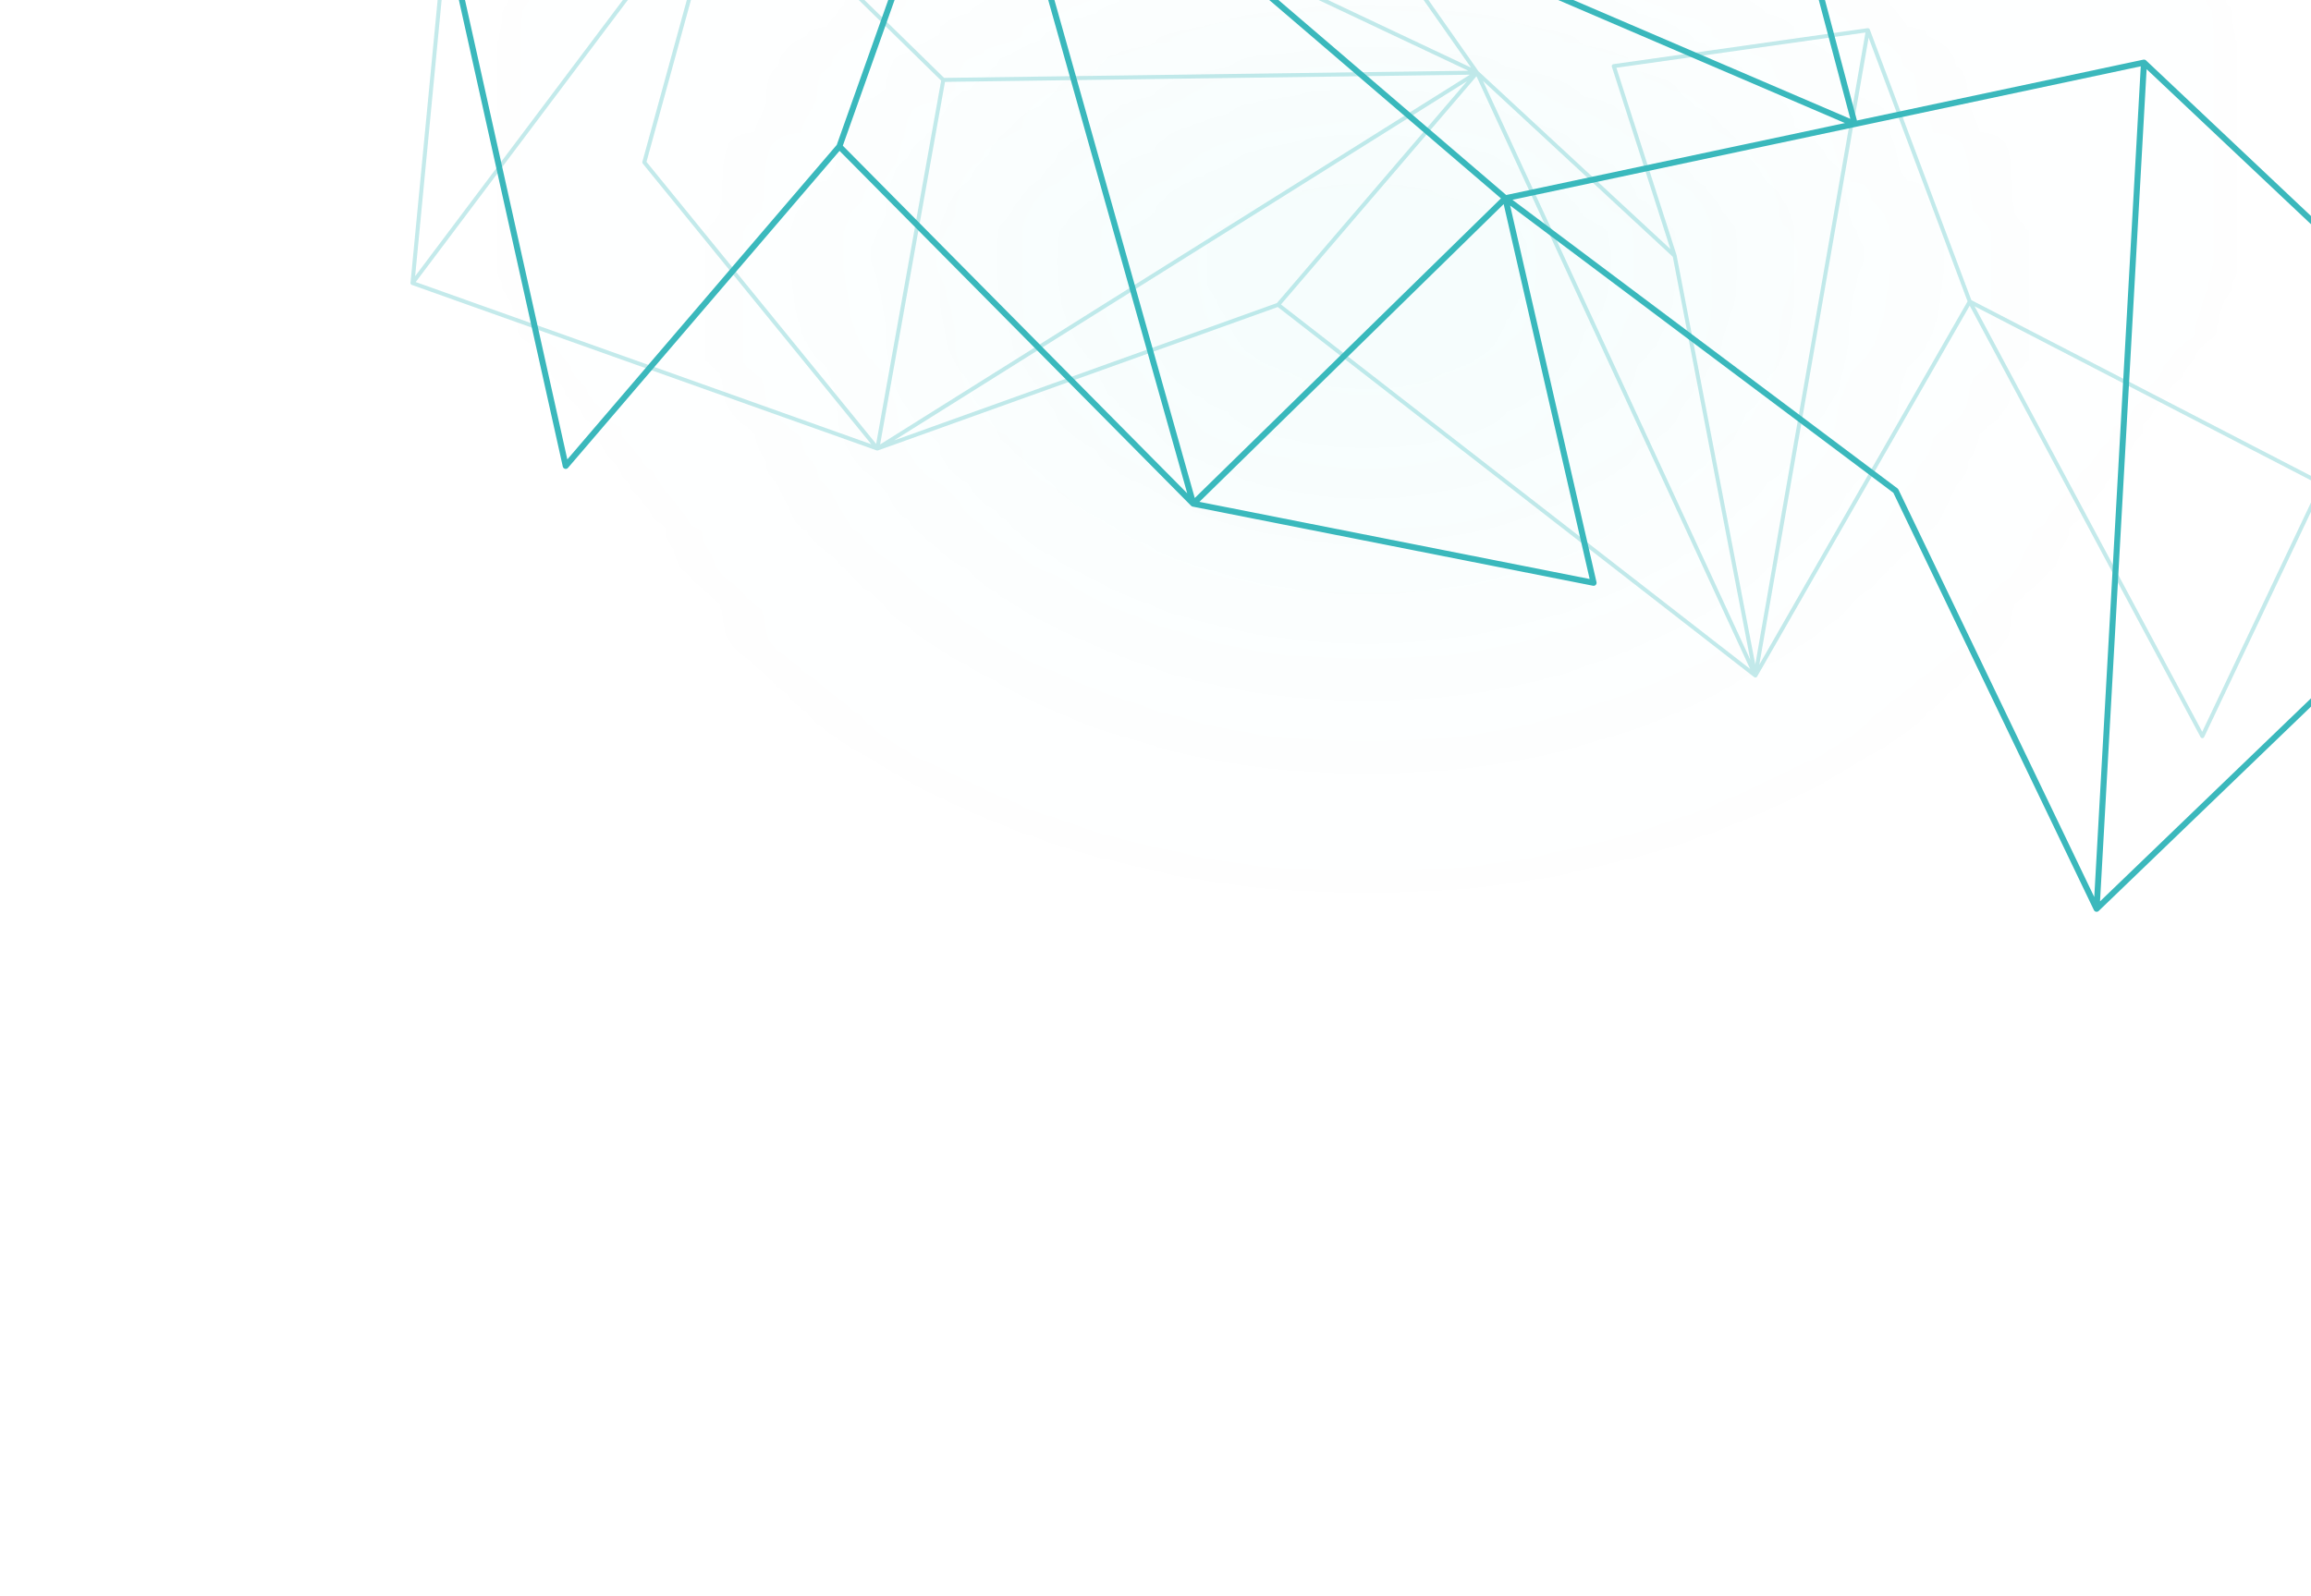
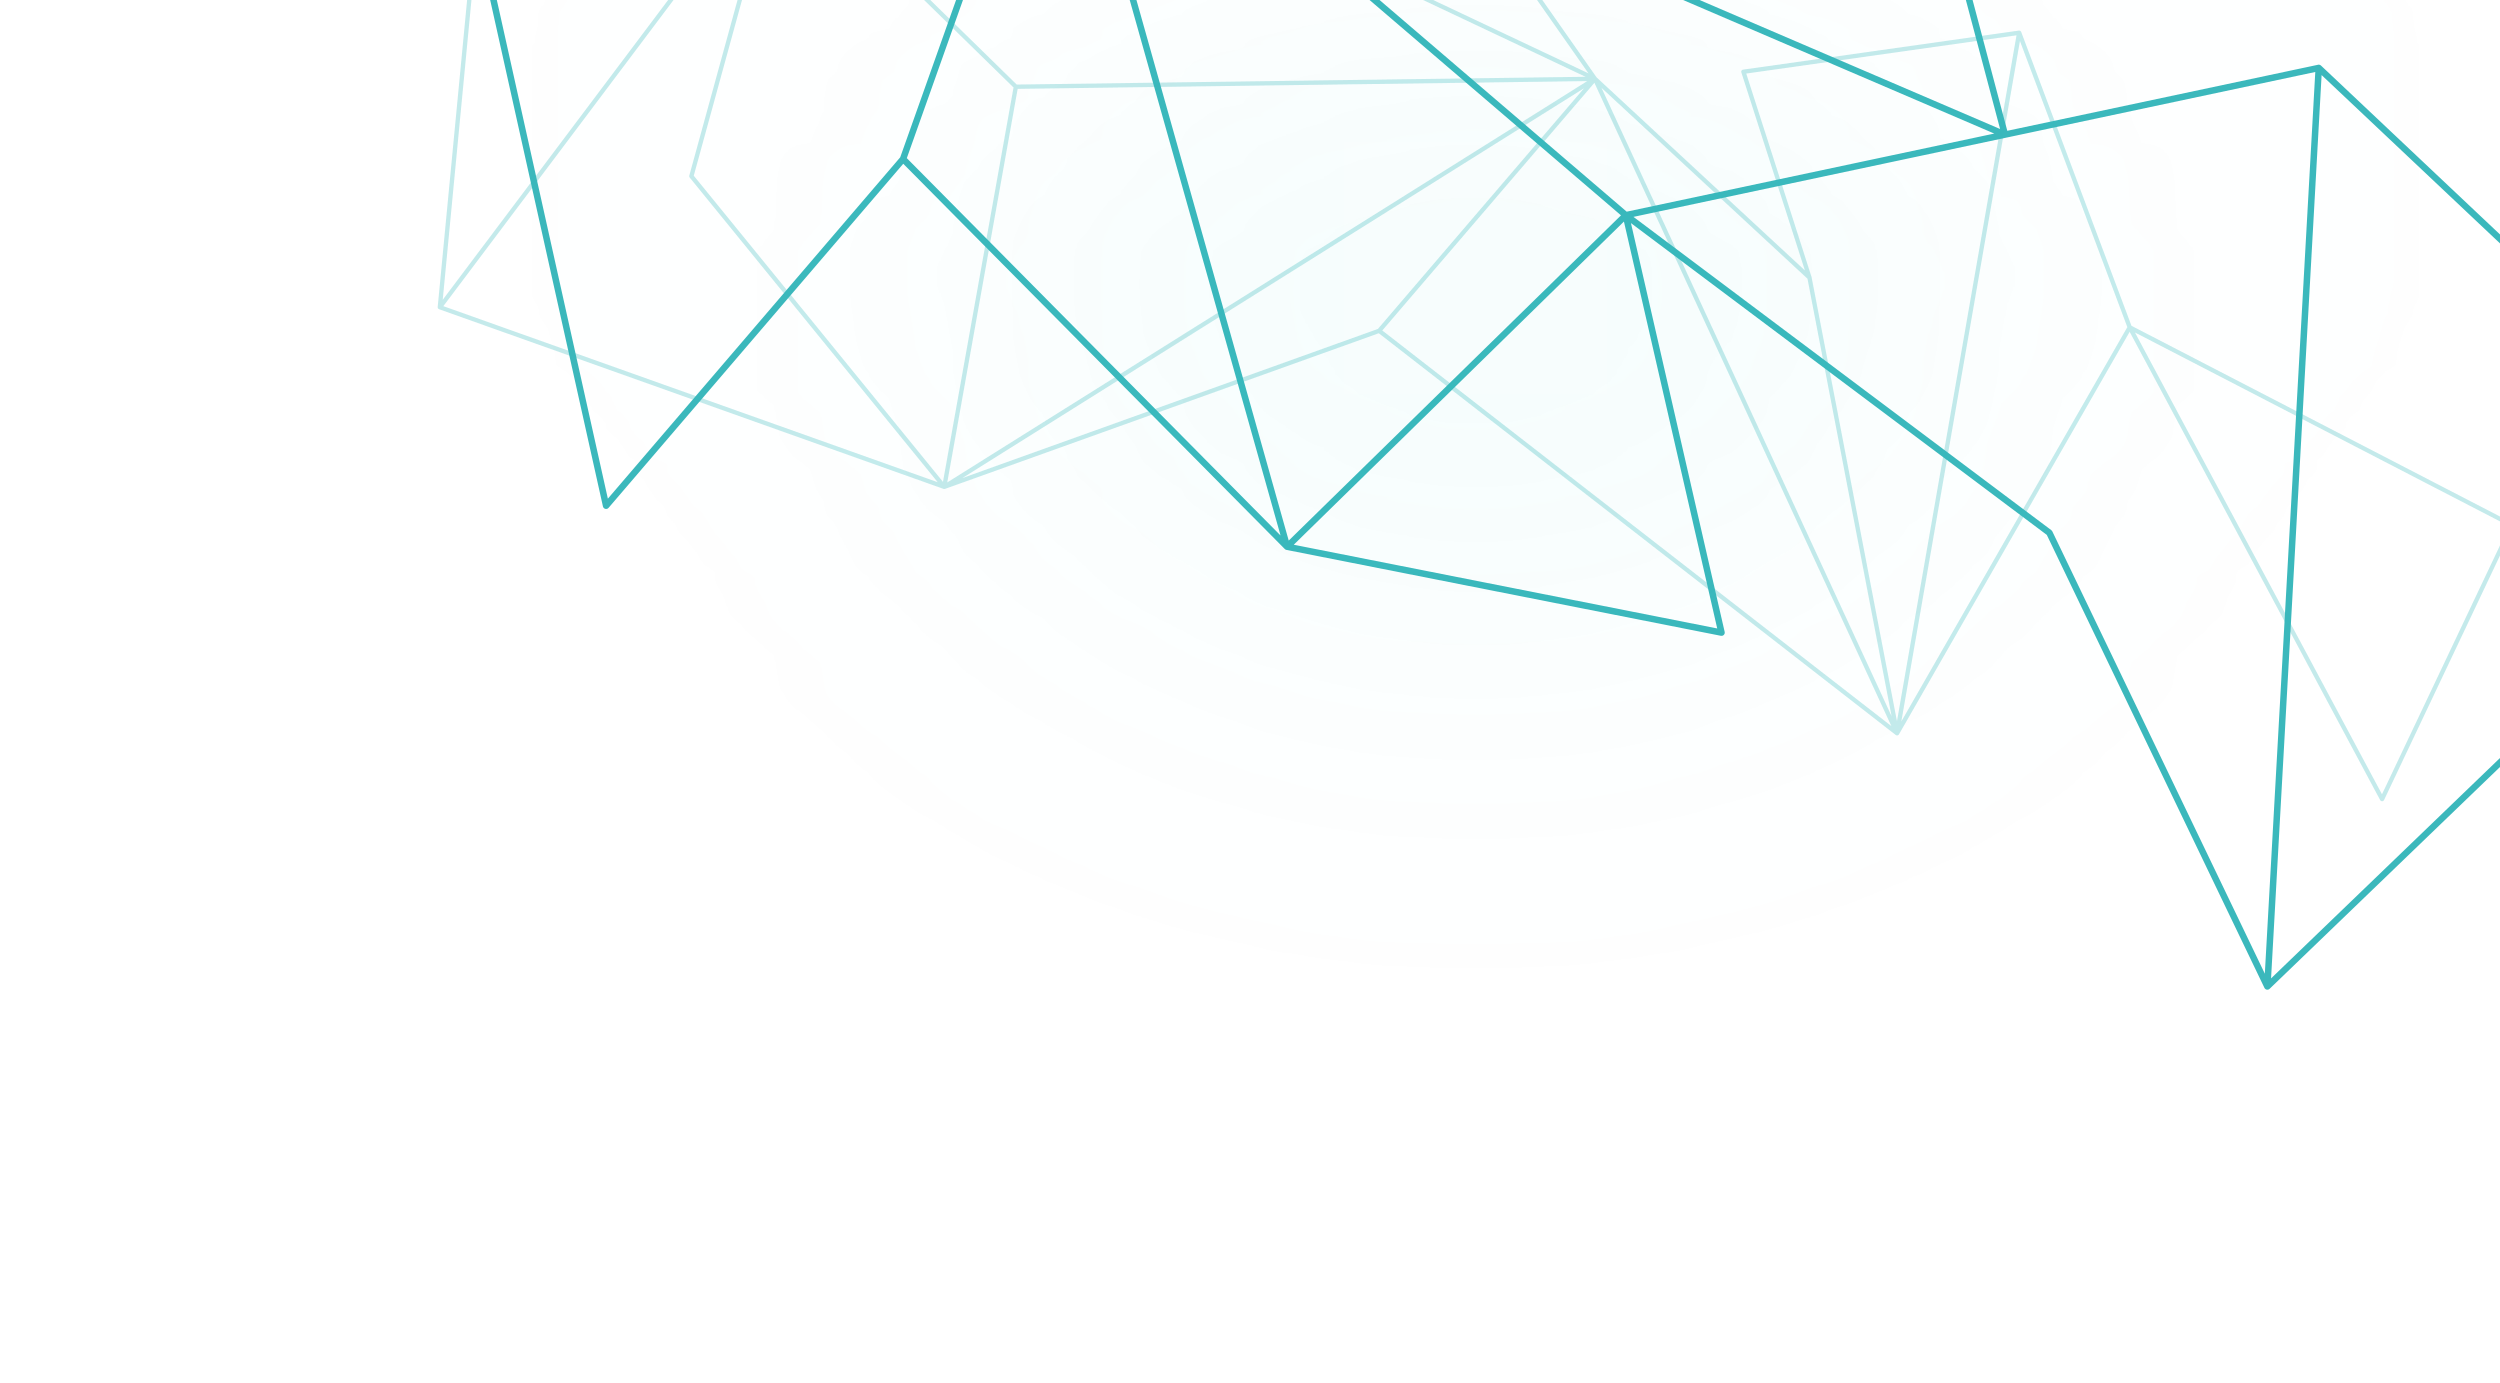
- <svg xmlns="http://www.w3.org/2000/svg" width="1290" height="891" viewBox="0 0 1290 891" fill="none">
-   <path d="M1170.33 507.437L1431.28 256.205L1196.77 34.941M1170.33 507.437L1196.77 34.941M1170.33 507.437L1058.2 274.054L840.309 110.691M1196.77 34.941L1035.34 69.246M840.309 110.691L889.542 325.416L666.076 281.235M840.309 110.691L666.076 281.235M840.309 110.691L547.362 -140.199M840.309 110.691L1035.34 69.246M666.076 281.235L468.54 81.773M666.076 281.235L547.362 -140.199M468.54 81.773L547.362 -140.199M468.54 81.773L315.779 260.142L221.608 -162.811M547.362 -140.199L983.123 -127.612M547.362 -140.199L1035.34 69.246M547.362 -140.199L221.608 -162.811M547.362 -140.199L667.833 -245.503M547.362 -140.199L572.247 -400.225M547.362 -140.199L431.129 -261.957M983.123 -127.612L1035.34 69.246M983.123 -127.612L667.833 -245.503M221.608 -162.811L431.129 -261.957M667.833 -245.503L572.247 -400.225M572.247 -400.225L431.129 -261.957" stroke="#3BB8BC" stroke-width="3.342" stroke-linecap="round" stroke-linejoin="round" />
-   <path d="M1042.66 16.843L979.855 377.195M1042.66 16.843L1099.53 168.377M1042.66 16.843L900.804 36.919L934.791 142.798M979.855 377.195L824.446 40.548M979.855 377.195L713.442 170.16M979.855 377.195L1099.53 168.377M979.855 377.195L934.791 142.798M824.446 40.548L713.442 170.16M824.446 40.548L489.737 250.439M824.446 40.548L934.791 142.798M824.446 40.548L651.319 -206.33M824.446 40.548L685.047 -25.31M824.446 40.548L526.555 44.615M713.442 170.16L489.737 250.439M1099.53 168.377L1296.17 270.144L1229.35 411.054L1099.53 168.377ZM489.737 250.439L526.555 44.615M489.737 250.439L230.257 158.024M489.737 250.439L359.646 90.632L404.953 -74.317M404.953 -74.317L685.047 -25.31M404.953 -74.317L651.319 -206.33M404.953 -74.317L526.555 44.615M404.953 -74.317L230.257 158.024M404.953 -74.317L260.804 -160.737M651.319 -206.33L685.047 -25.31M651.319 -206.33L260.804 -160.737M230.257 158.024L260.804 -160.737" stroke="#3BB8BC" stroke-opacity="0.3" stroke-width="2.228" stroke-linecap="round" stroke-linejoin="round" />
-   <g filter="url(#filter0_df_1363_8259)">
-     <circle cx="219.865" cy="219.865" r="219.865" transform="matrix(-0.69437 -0.719618 -0.719618 0.69437 1074.05 -136.818)" fill="#09C4C3" fill-opacity="0.05" shape-rendering="crispEdges" />
+ <svg xmlns="http://www.w3.org/2000/svg" width="1286" height="711" viewBox="0 0 1286 711" fill="none">
+   <mask id="mask0_1874_133" style="mask-type:alpha" maskUnits="userSpaceOnUse" x="0" y="0" width="1286" height="711">
+     <rect width="1286" height="711" fill="#D9D9D9" />
+   </mask>
+   <g mask="url(#mask0_1874_133)">
+     <path d="M1166.33 507.437L1427.28 256.205L1192.77 34.941M1166.33 507.437L1192.77 34.941M1166.33 507.437L1054.2 274.054L836.309 110.691M1192.77 34.941L1031.34 69.246M836.309 110.691L885.542 325.416L662.076 281.235M836.309 110.691L662.076 281.235M836.309 110.691L543.362 -140.199M836.309 110.691L1031.34 69.246M662.076 281.235L464.54 81.773M662.076 281.235L543.362 -140.199M464.54 81.773L543.362 -140.199M464.54 81.773L311.779 260.142L217.608 -162.811M543.362 -140.199L979.123 -127.612M543.362 -140.199L1031.34 69.246M543.362 -140.199L217.608 -162.811M543.362 -140.199L663.833 -245.503M543.362 -140.199L568.247 -400.225M543.362 -140.199L427.129 -261.957M979.123 -127.612L1031.34 69.246M979.123 -127.612L663.833 -245.503M217.608 -162.811L427.129 -261.957M663.833 -245.503L568.247 -400.225M568.247 -400.225L427.129 -261.957" stroke="#3BB8BC" stroke-width="3.342" stroke-linecap="round" stroke-linejoin="round" />
+     <path d="M1038.66 16.843L975.855 377.195M1038.66 16.843L1095.53 168.377M1038.66 16.843L896.804 36.919L930.791 142.798M975.855 377.195L820.446 40.548M975.855 377.195L709.442 170.16M975.855 377.195L1095.53 168.377M975.855 377.195L930.791 142.798M820.446 40.548L709.442 170.16M820.446 40.548L485.737 250.439M820.446 40.548L930.791 142.798M820.446 40.548L647.319 -206.33M820.446 40.548L681.047 -25.31M820.446 40.548L522.555 44.615M709.442 170.16L485.737 250.439M1095.53 168.377L1292.17 270.144L1225.35 411.054L1095.53 168.377ZM485.737 250.439L522.555 44.615M485.737 250.439L226.257 158.024M485.737 250.439L355.646 90.632L400.953 -74.317M400.953 -74.317L681.047 -25.31M400.953 -74.317L647.319 -206.33M400.953 -74.317L522.555 44.615M400.953 -74.317L226.257 158.024M400.953 -74.317L256.804 -160.737M647.319 -206.33L681.047 -25.31M647.319 -206.33L256.804 -160.737M226.257 158.024L256.804 -160.737" stroke="#3BB8BC" stroke-opacity="0.3" stroke-width="2.228" stroke-linecap="round" stroke-linejoin="round" />
+     <g filter="url(#filter0_df_1874_133)">
+       <circle cx="219.865" cy="219.865" r="219.865" transform="matrix(-0.69437 -0.719618 -0.719618 0.69437 1070.05 -136.818)" fill="#09C4C3" fill-opacity="0.05" shape-rendering="crispEdges" />
+     </g>
  </g>
  <defs>
-     <filter id="filter0_df_1363_8259" x="43.302" y="-862.234" width="1439.73" height="1439.73" filterUnits="userSpaceOnUse" color-interpolation-filters="sRGB">
+     <filter id="filter0_df_1874_133" x="39.302" y="-862.234" width="1439.73" height="1439.73" filterUnits="userSpaceOnUse" color-interpolation-filters="sRGB">
      <feFlood flood-opacity="0" result="BackgroundImageFix" />
      <feColorMatrix in="SourceAlpha" type="matrix" values="0 0 0 0 0 0 0 0 0 0 0 0 0 0 0 0 0 0 127 0" result="hardAlpha" />
      <feOffset />
      <feGaussianBlur stdDeviation="125" />
      <feComposite in2="hardAlpha" operator="out" />
      <feColorMatrix type="matrix" values="0 0 0 0 0.035 0 0 0 0 0.769 0 0 0 0 0.765 0 0 0 1 0" />
-       <feBlend mode="normal" in2="BackgroundImageFix" result="effect1_dropShadow_1363_8259" />
-       <feBlend mode="normal" in="SourceGraphic" in2="effect1_dropShadow_1363_8259" result="shape" />
-       <feGaussianBlur stdDeviation="250" result="effect2_foregroundBlur_1363_8259" />
+       <feBlend mode="normal" in2="BackgroundImageFix" result="effect1_dropShadow_1874_133" />
+       <feBlend mode="normal" in="SourceGraphic" in2="effect1_dropShadow_1874_133" result="shape" />
+       <feGaussianBlur stdDeviation="250" result="effect2_foregroundBlur_1874_133" />
    </filter>
  </defs>
</svg>
